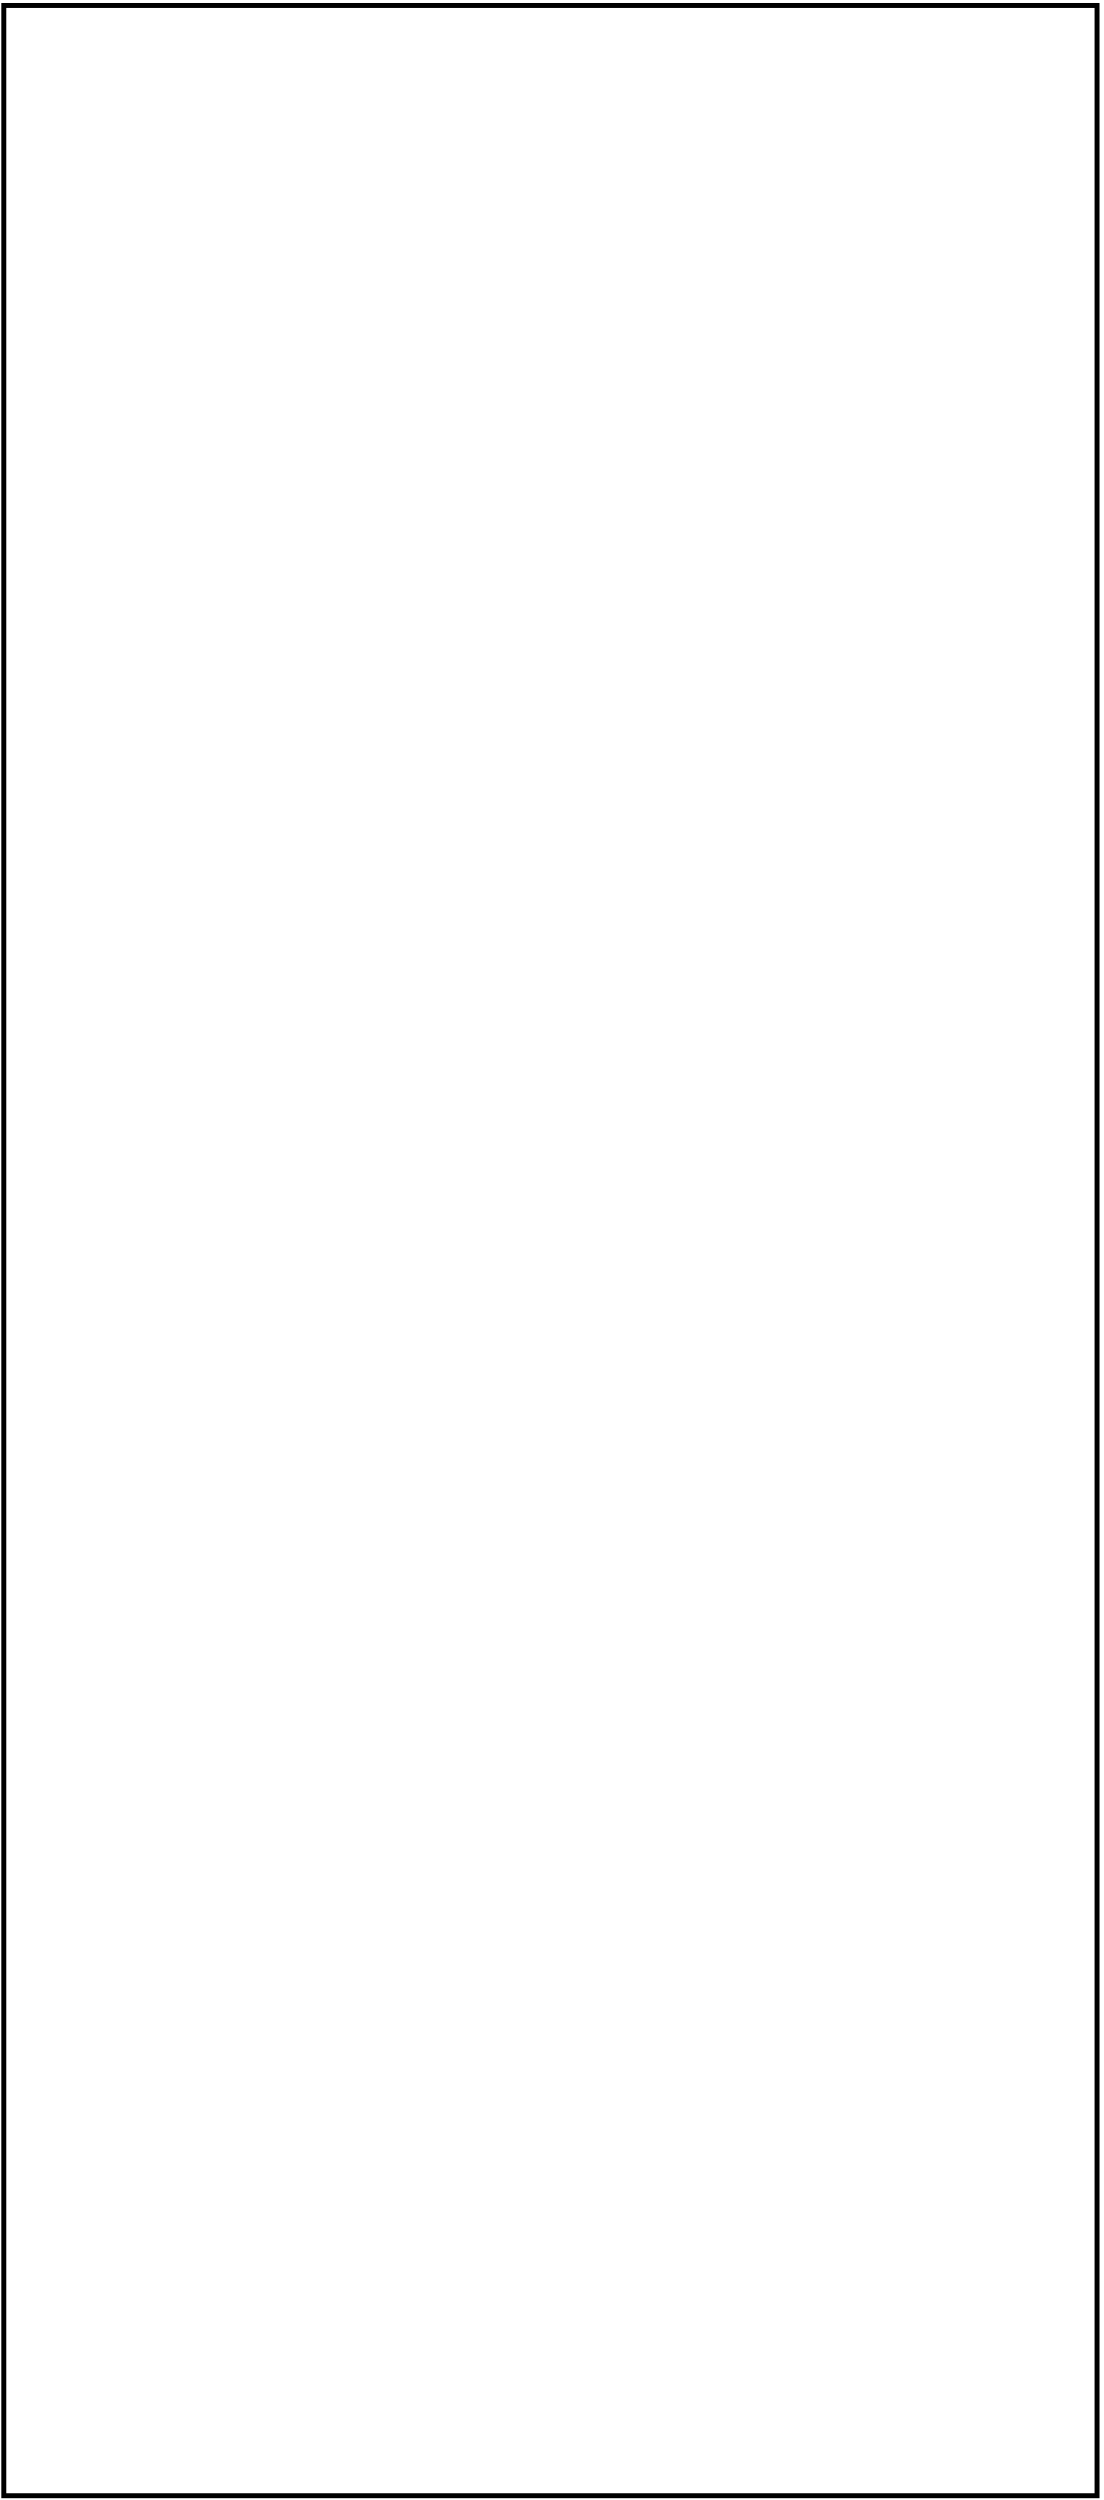
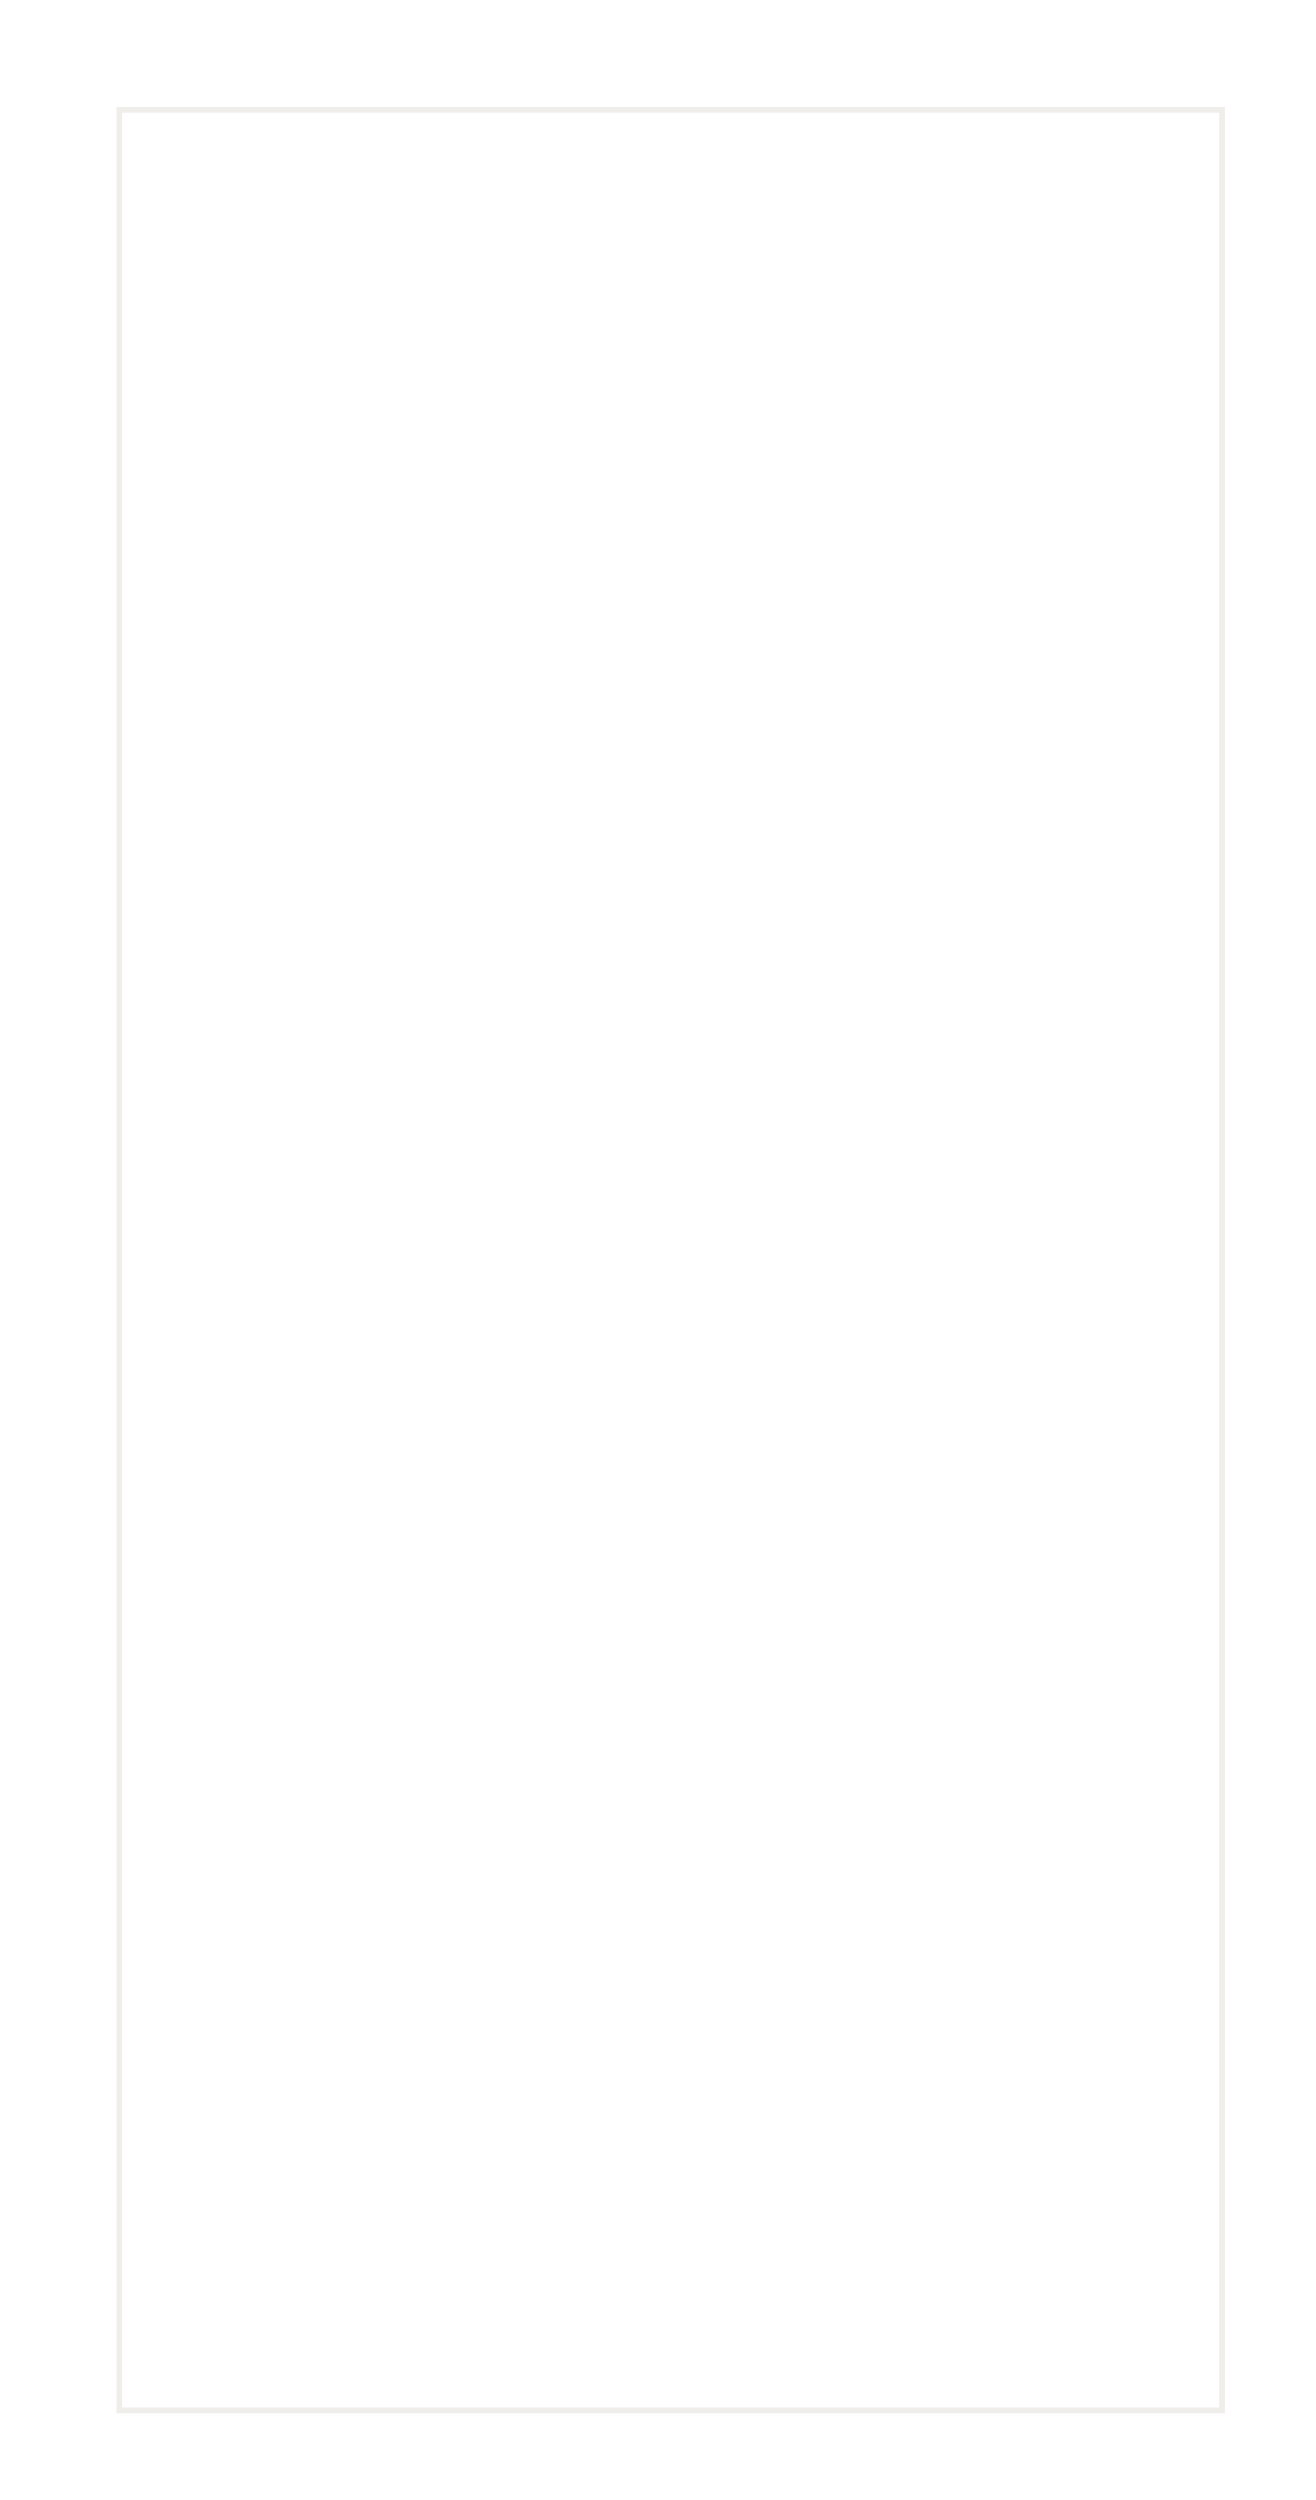
- <svg xmlns="http://www.w3.org/2000/svg" width="223" height="505" viewBox="0 0 223 505" fill="none">
-   <path d="M221.603 1.105H0.768V504.137H221.603V1.105Z" stroke="black" stroke-miterlimit="10" />
+ <svg xmlns="http://www.w3.org/2000/svg" id="Layer_3" data-name="Layer 3" width="228.87" height="434.97" viewBox="0 0 228.87 434.97">
+   <defs>
+     <style>
+       .cls-1 {
+         fill: none;
+         stroke: #f0eeeb;
+         stroke-miterlimit: 10;
+       }
+     </style>
+   </defs>
+   <rect class="cls-1" x="20.76" y="19.11" width="191.86" height="400.26" />
</svg>
